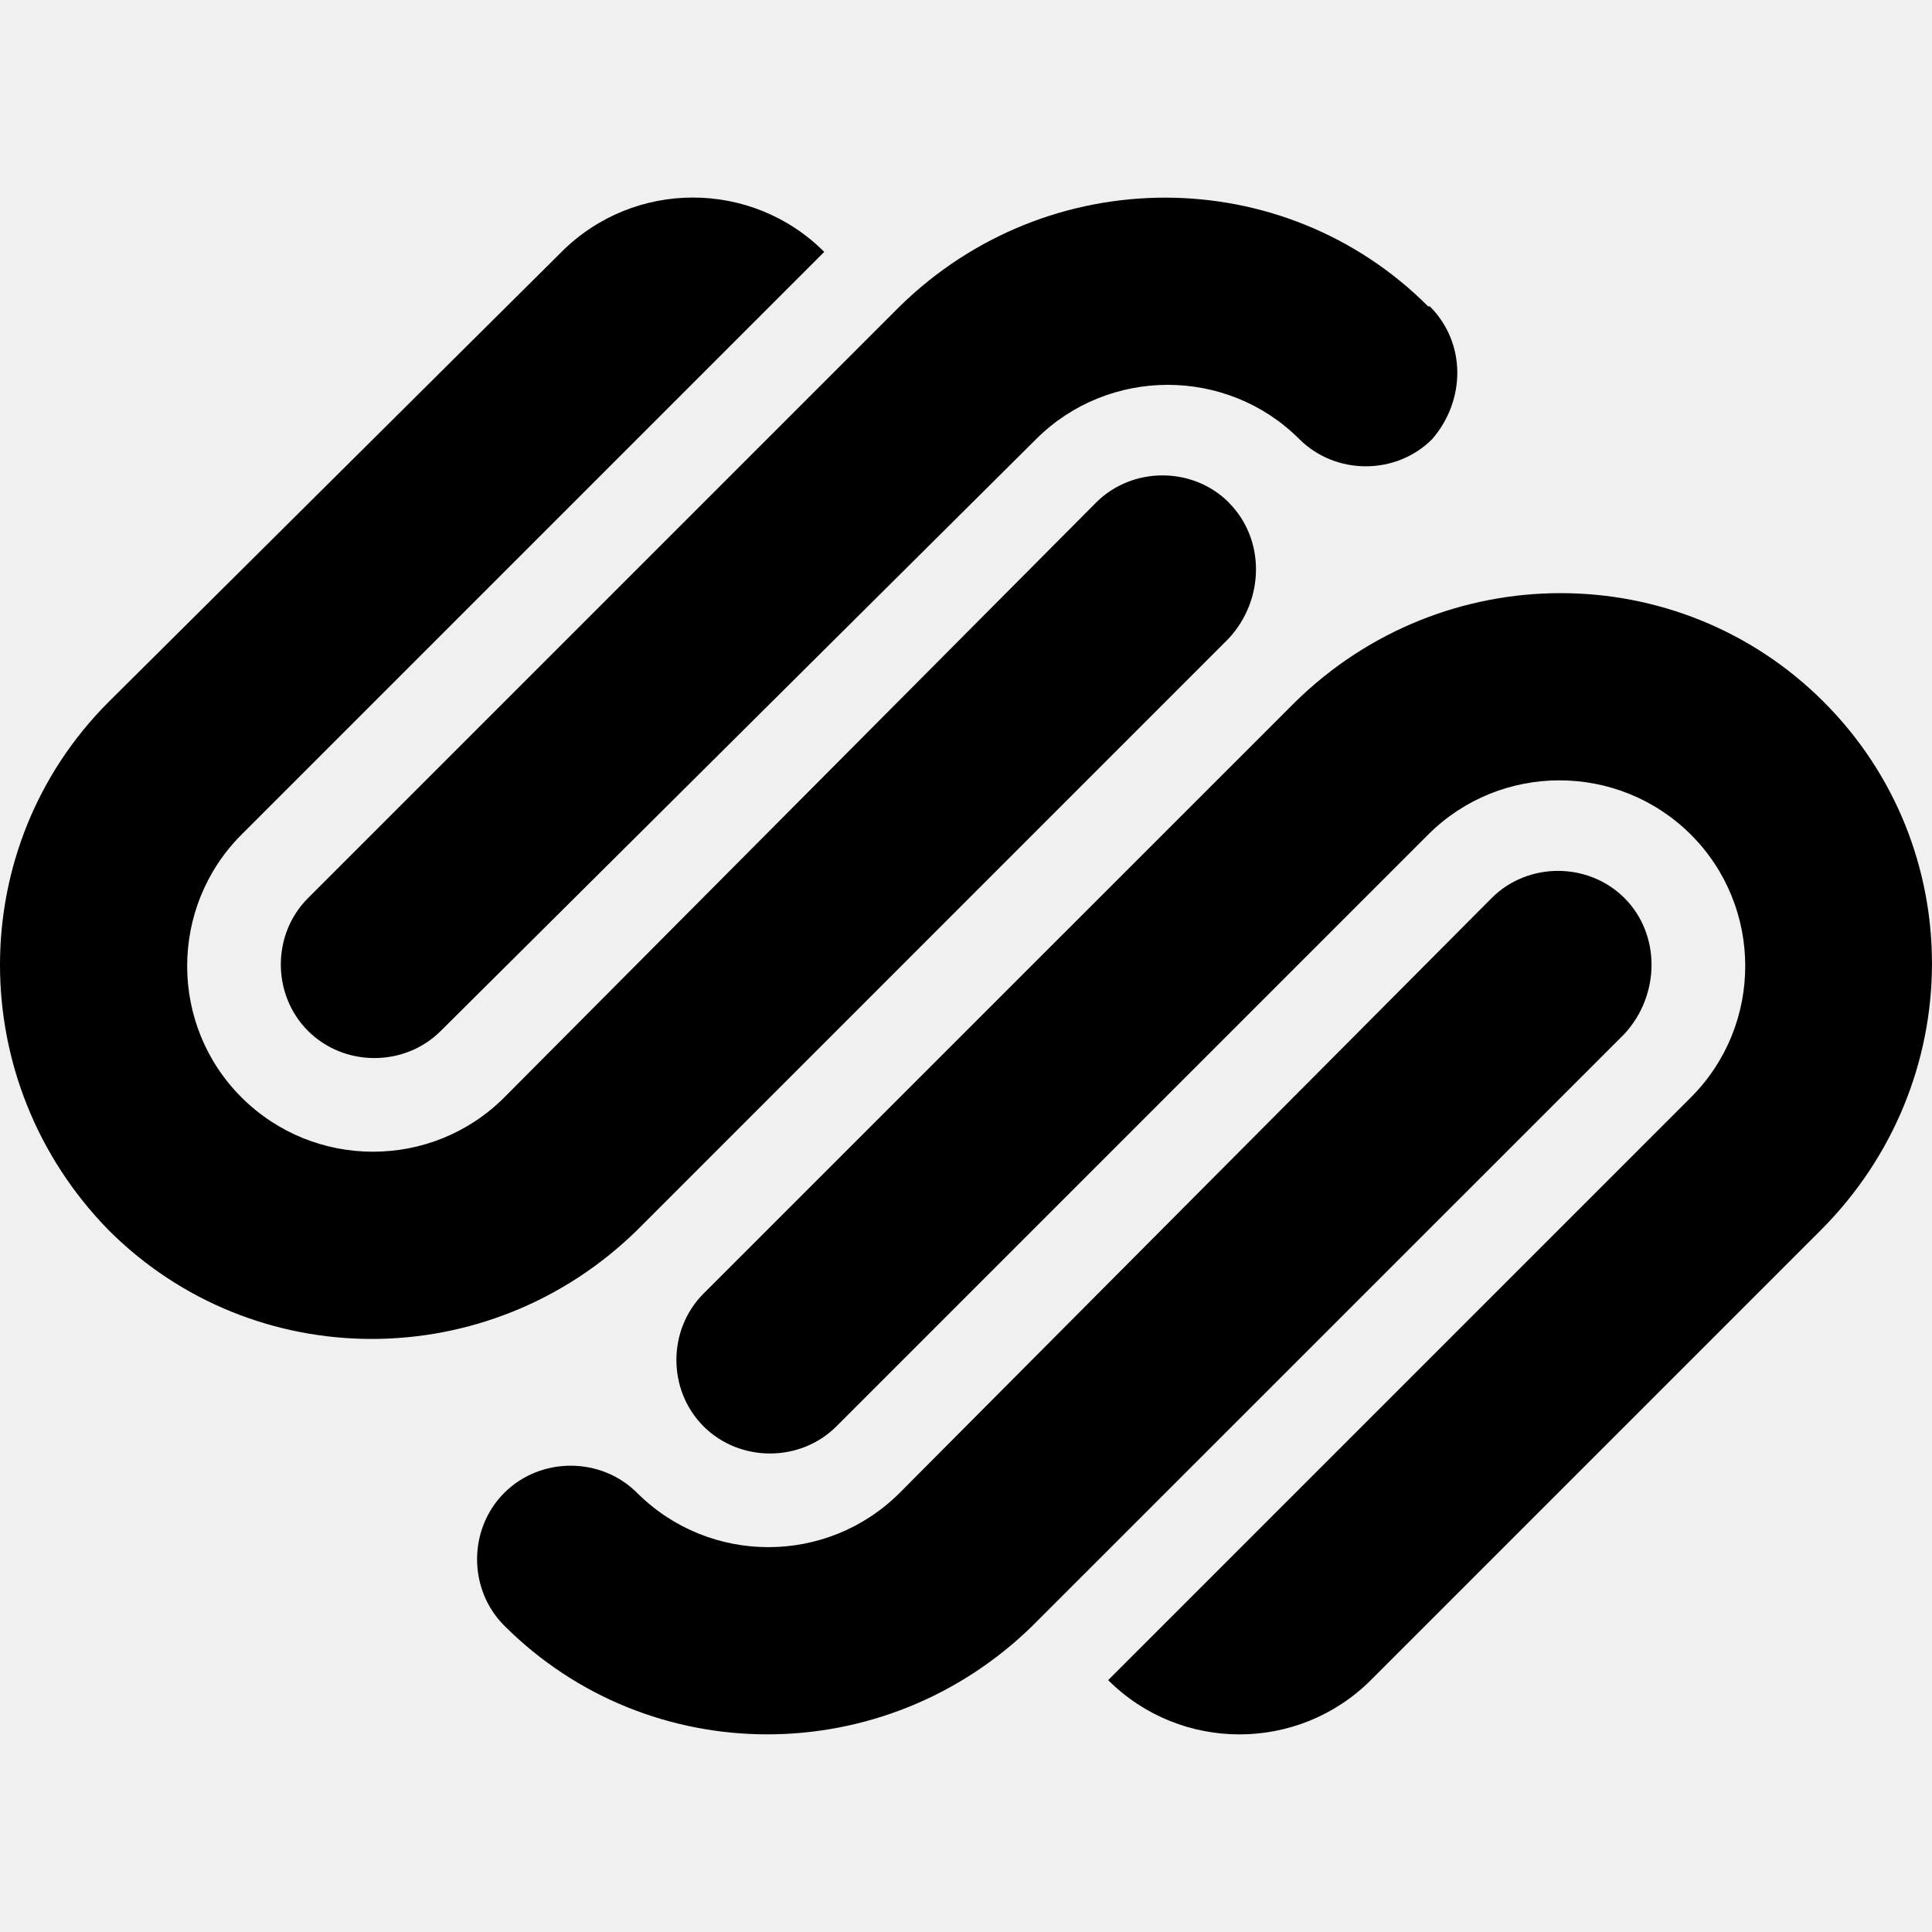
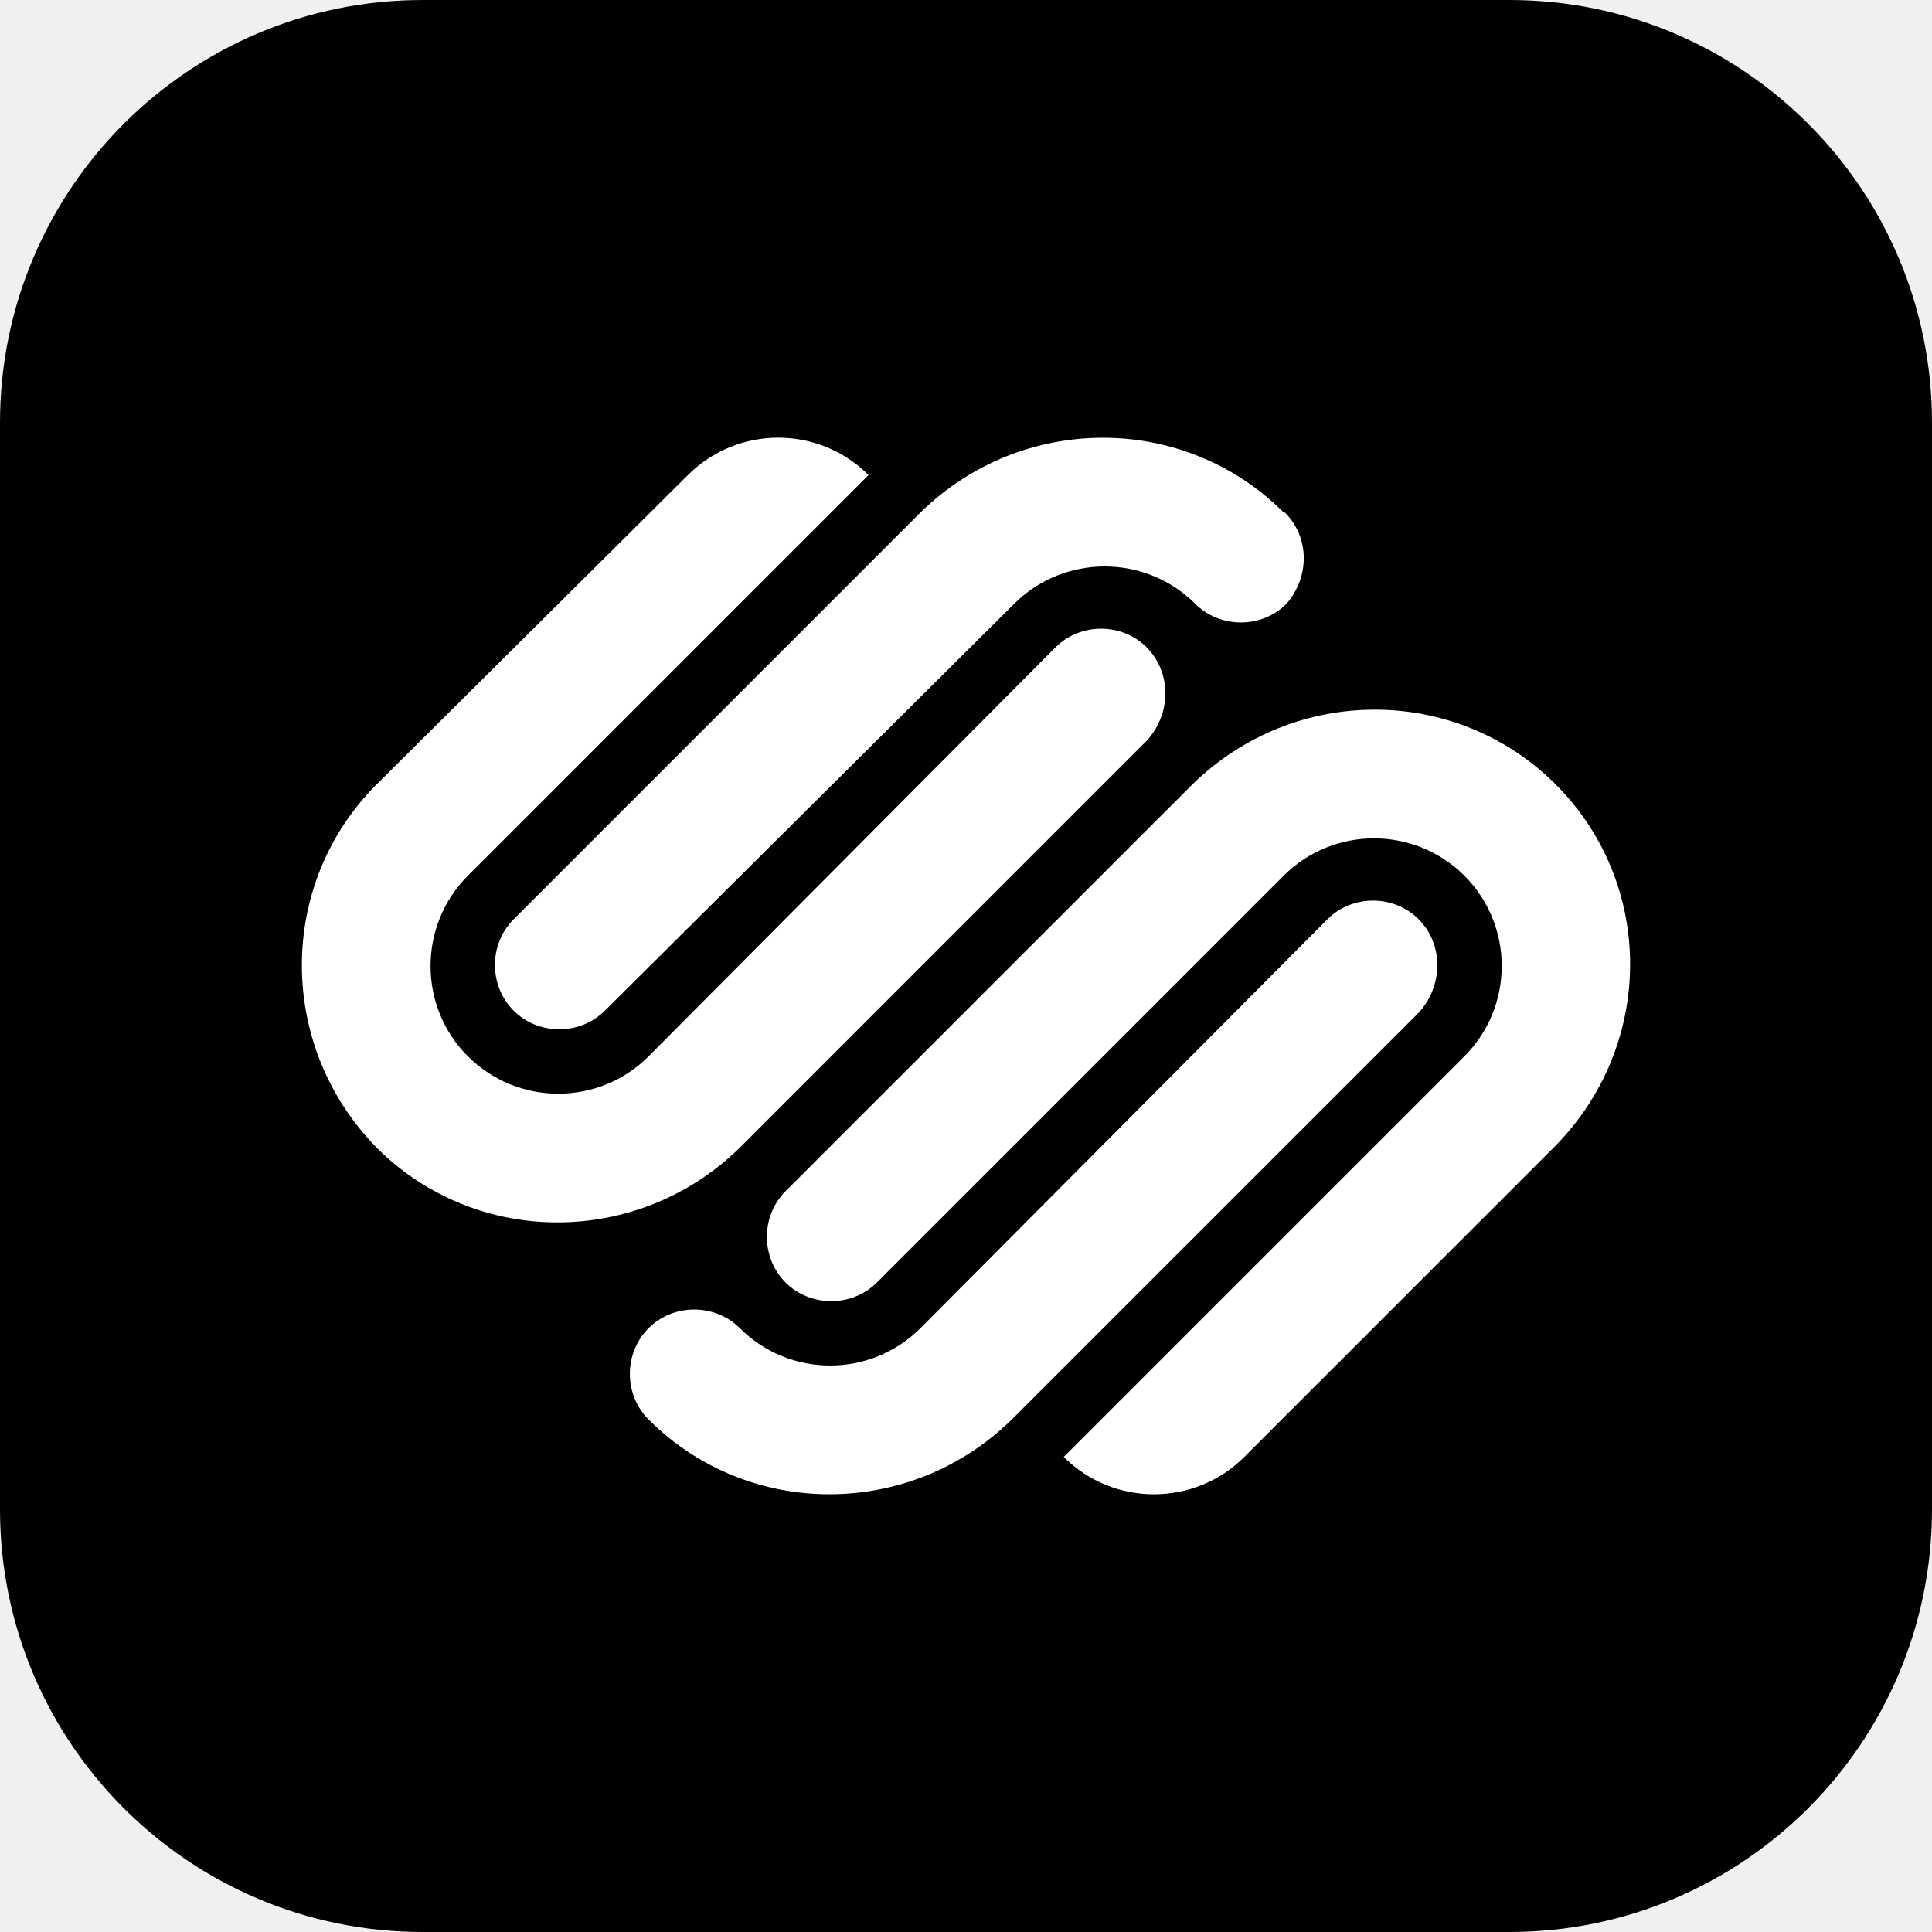
- <svg xmlns="http://www.w3.org/2000/svg" role="img" viewBox="0 0 24 24">
-   <path d="M22.655 8.719c-1.802-1.801-4.726-1.801-6.564 0l-7.351 7.35c-.45.45-.45 1.2 0 1.65.45.449 1.2.449 1.65 0l7.351-7.351c.899-.899 2.362-.899 3.264 0 .9.9.9 2.364 0 3.264l-7.239 7.239c.9.899 2.362.899 3.263 0l5.589-5.589c1.836-1.838 1.836-4.763.037-6.563zm-2.475 2.437c-.451-.45-1.201-.45-1.65 0l-7.354 7.389c-.9.899-2.361.899-3.262 0-.45-.45-1.2-.45-1.65 0s-.45 1.2 0 1.649c1.801 1.801 4.726 1.801 6.564 0l7.351-7.35c.449-.487.449-1.239.001-1.688zm-2.439-7.35c-1.801-1.801-4.726-1.801-6.564 0l-7.351 7.351c-.45.449-.45 1.199 0 1.649s1.2.45 1.65 0l7.395-7.351c.9-.899 2.371-.899 3.27 0 .451.45 1.201.45 1.65 0 .421-.487.421-1.199-.029-1.649h-.021zm-2.475 2.437c-.45-.45-1.2-.45-1.65 0l-7.351 7.389c-.899.9-2.363.9-3.265 0-.9-.899-.9-2.363 0-3.264l7.239-7.239c-.9-.9-2.362-.9-3.263 0L1.35 8.719c-1.8 1.8-1.8 4.725 0 6.563 1.801 1.801 4.725 1.801 6.564 0l7.35-7.351c.451-.488.451-1.238 0-1.688h.002z" />
+ <svg xmlns="http://www.w3.org/2000/svg" viewBox="0 0 64 64" width="64" height="64">
+   <rect width="64" height="64" rx="14" fill="#000000" />
+   <g transform="translate(10, 10) scale(1.833333)">
+     <path fill="#FFFFFF" d="M22.655 8.719c-1.802-1.801-4.726-1.801-6.564 0l-7.351 7.35c-.45.45-.45 1.2 0 1.65.45.449 1.2.449 1.65 0l7.351-7.351c.899-.899 2.362-.899 3.264 0 .9.9.9 2.364 0 3.264l-7.239 7.239c.9.899 2.362.899 3.263 0l5.589-5.589c1.836-1.838 1.836-4.763.037-6.563zm-2.475 2.437c-.451-.45-1.201-.45-1.65 0l-7.354 7.389c-.9.899-2.361.899-3.262 0-.45-.45-1.2-.45-1.65 0s-.45 1.2 0 1.649c1.801 1.801 4.726 1.801 6.564 0l7.351-7.35c.449-.487.449-1.239.001-1.688zm-2.439-7.35c-1.801-1.801-4.726-1.801-6.564 0l-7.351 7.351c-.45.449-.45 1.199 0 1.649s1.2.45 1.65 0l7.395-7.351c.9-.899 2.371-.899 3.27 0 .451.45 1.201.45 1.65 0 .421-.487.421-1.199-.029-1.649h-.021zm-2.475 2.437c-.45-.45-1.2-.45-1.65 0l-7.351 7.389c-.899.9-2.363.9-3.265 0-.9-.899-.9-2.363 0-3.264l7.239-7.239c-.9-.9-2.362-.9-3.263 0L1.35 8.719c-1.8 1.8-1.8 4.725 0 6.563 1.801 1.801 4.725 1.801 6.564 0l7.35-7.351c.451-.488.451-1.238 0-1.688h.002z" />
+   </g>
</svg>
